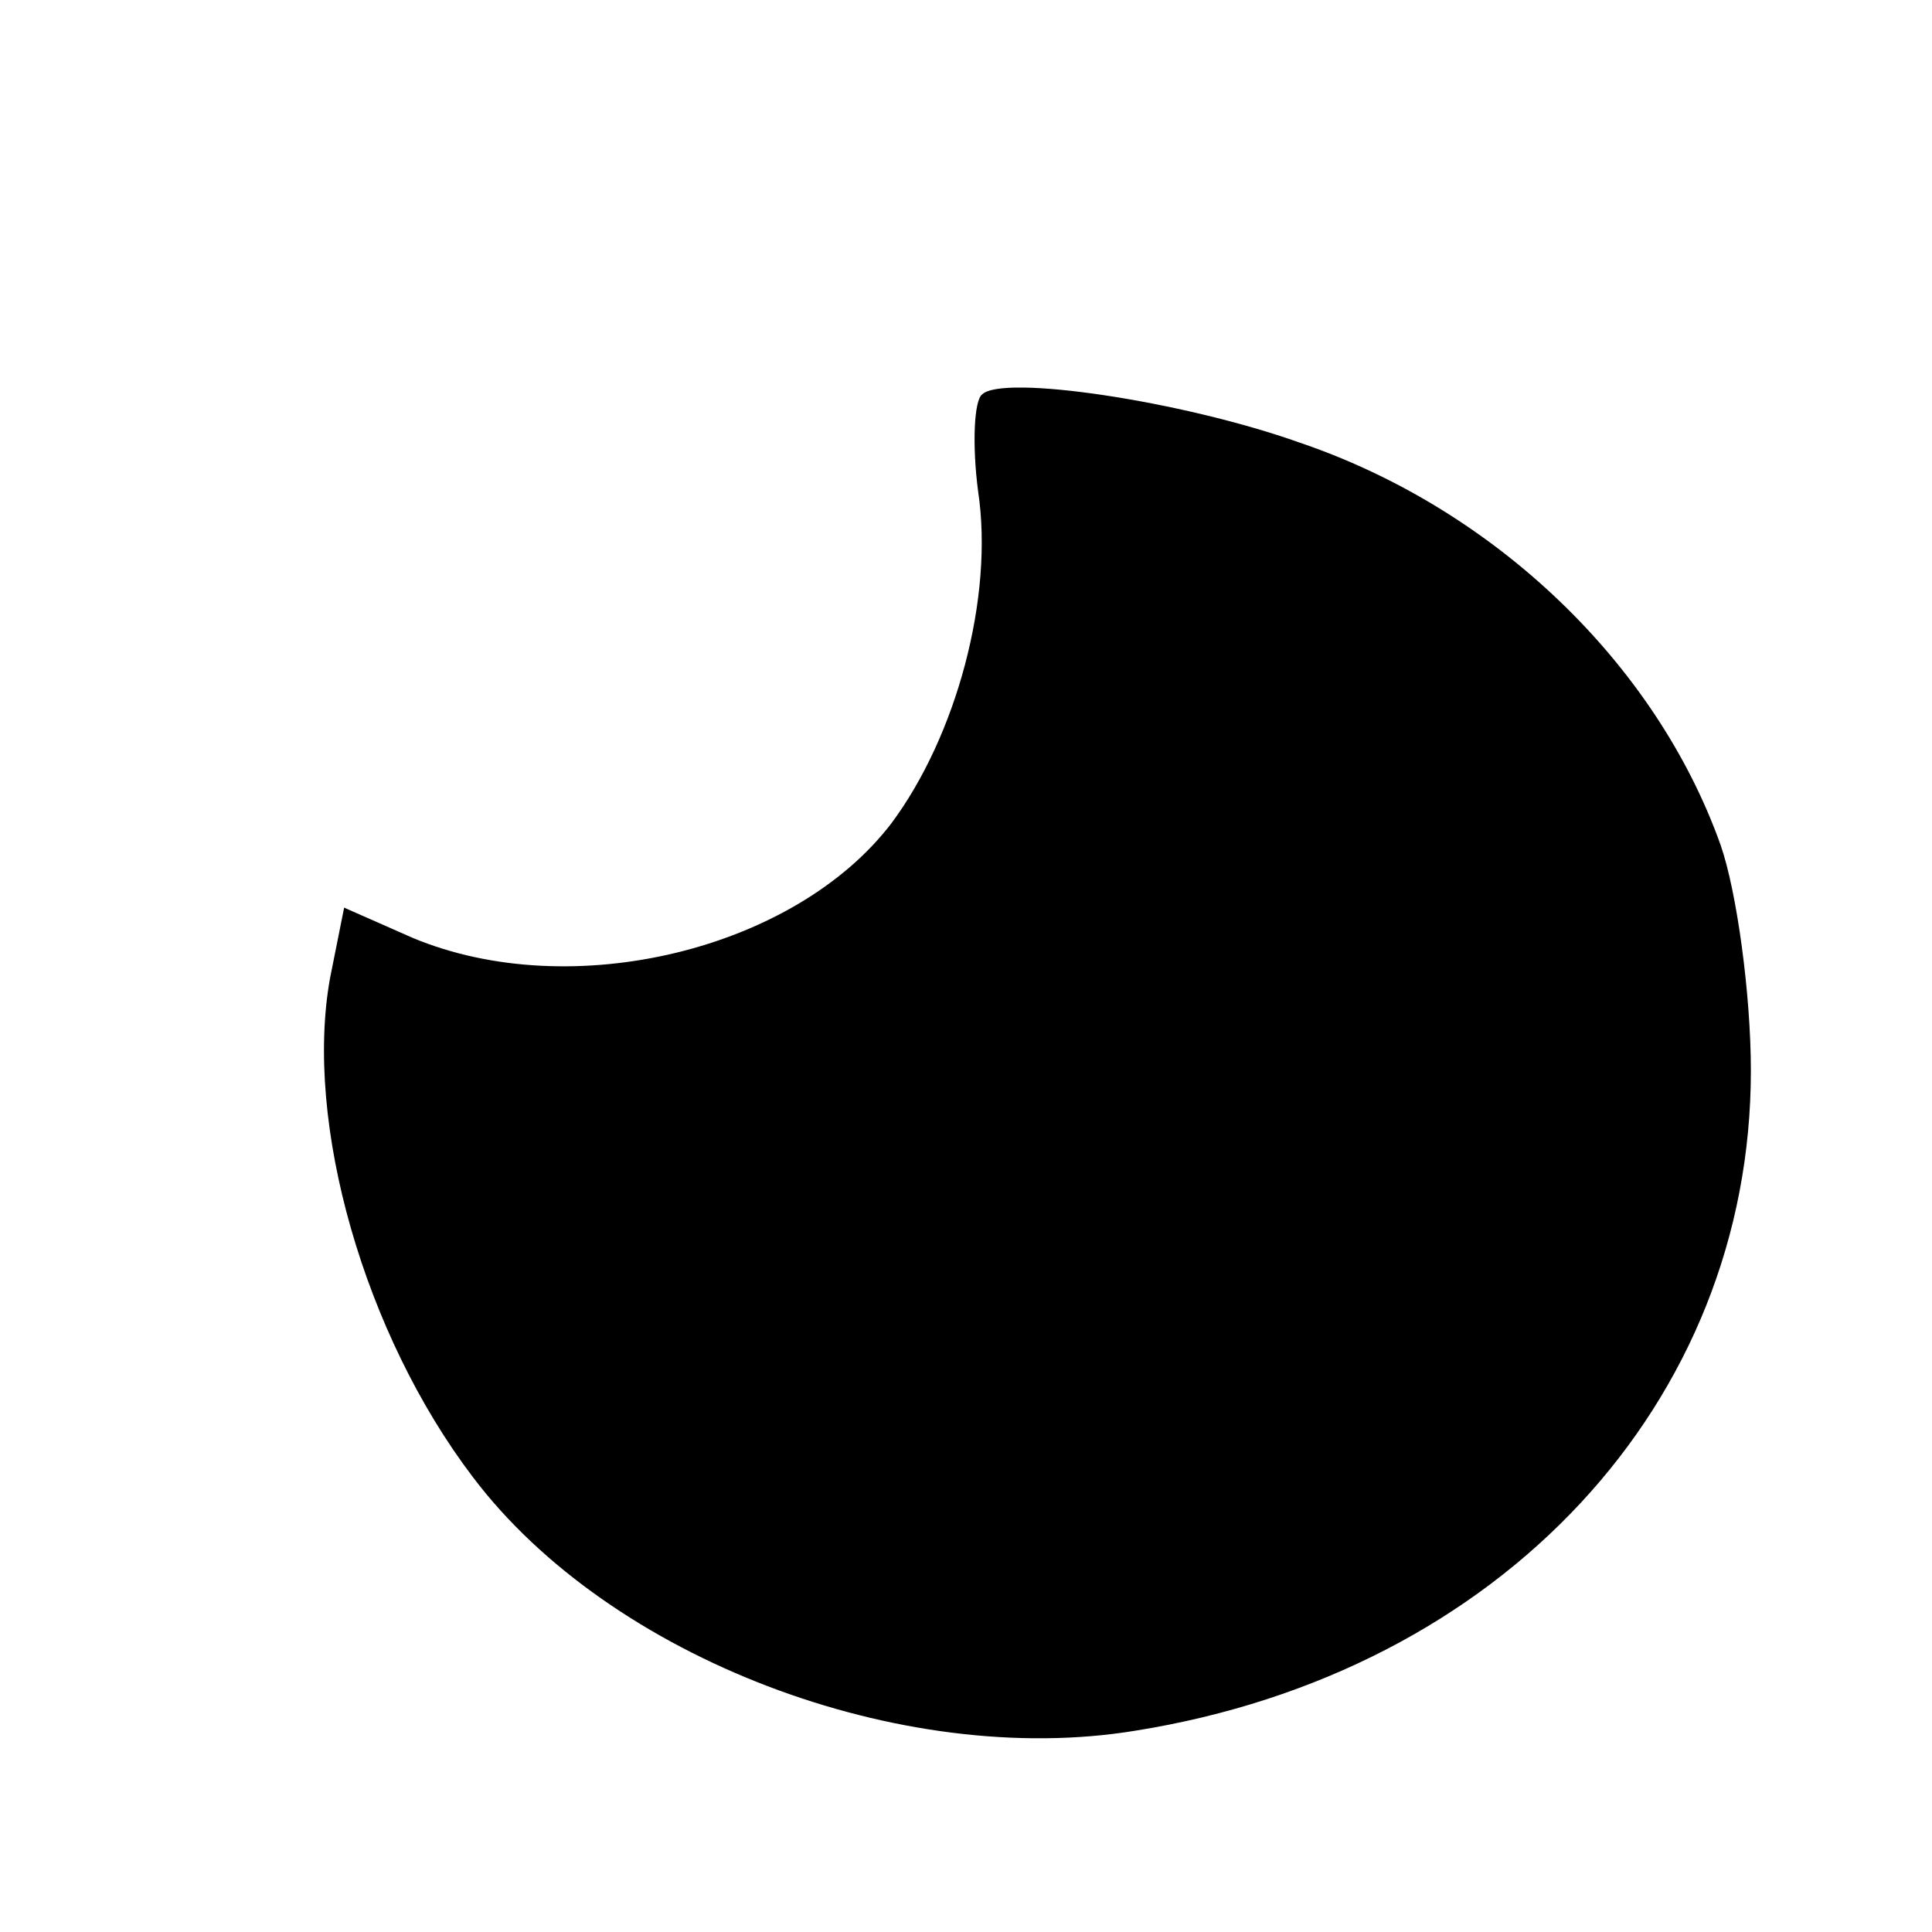
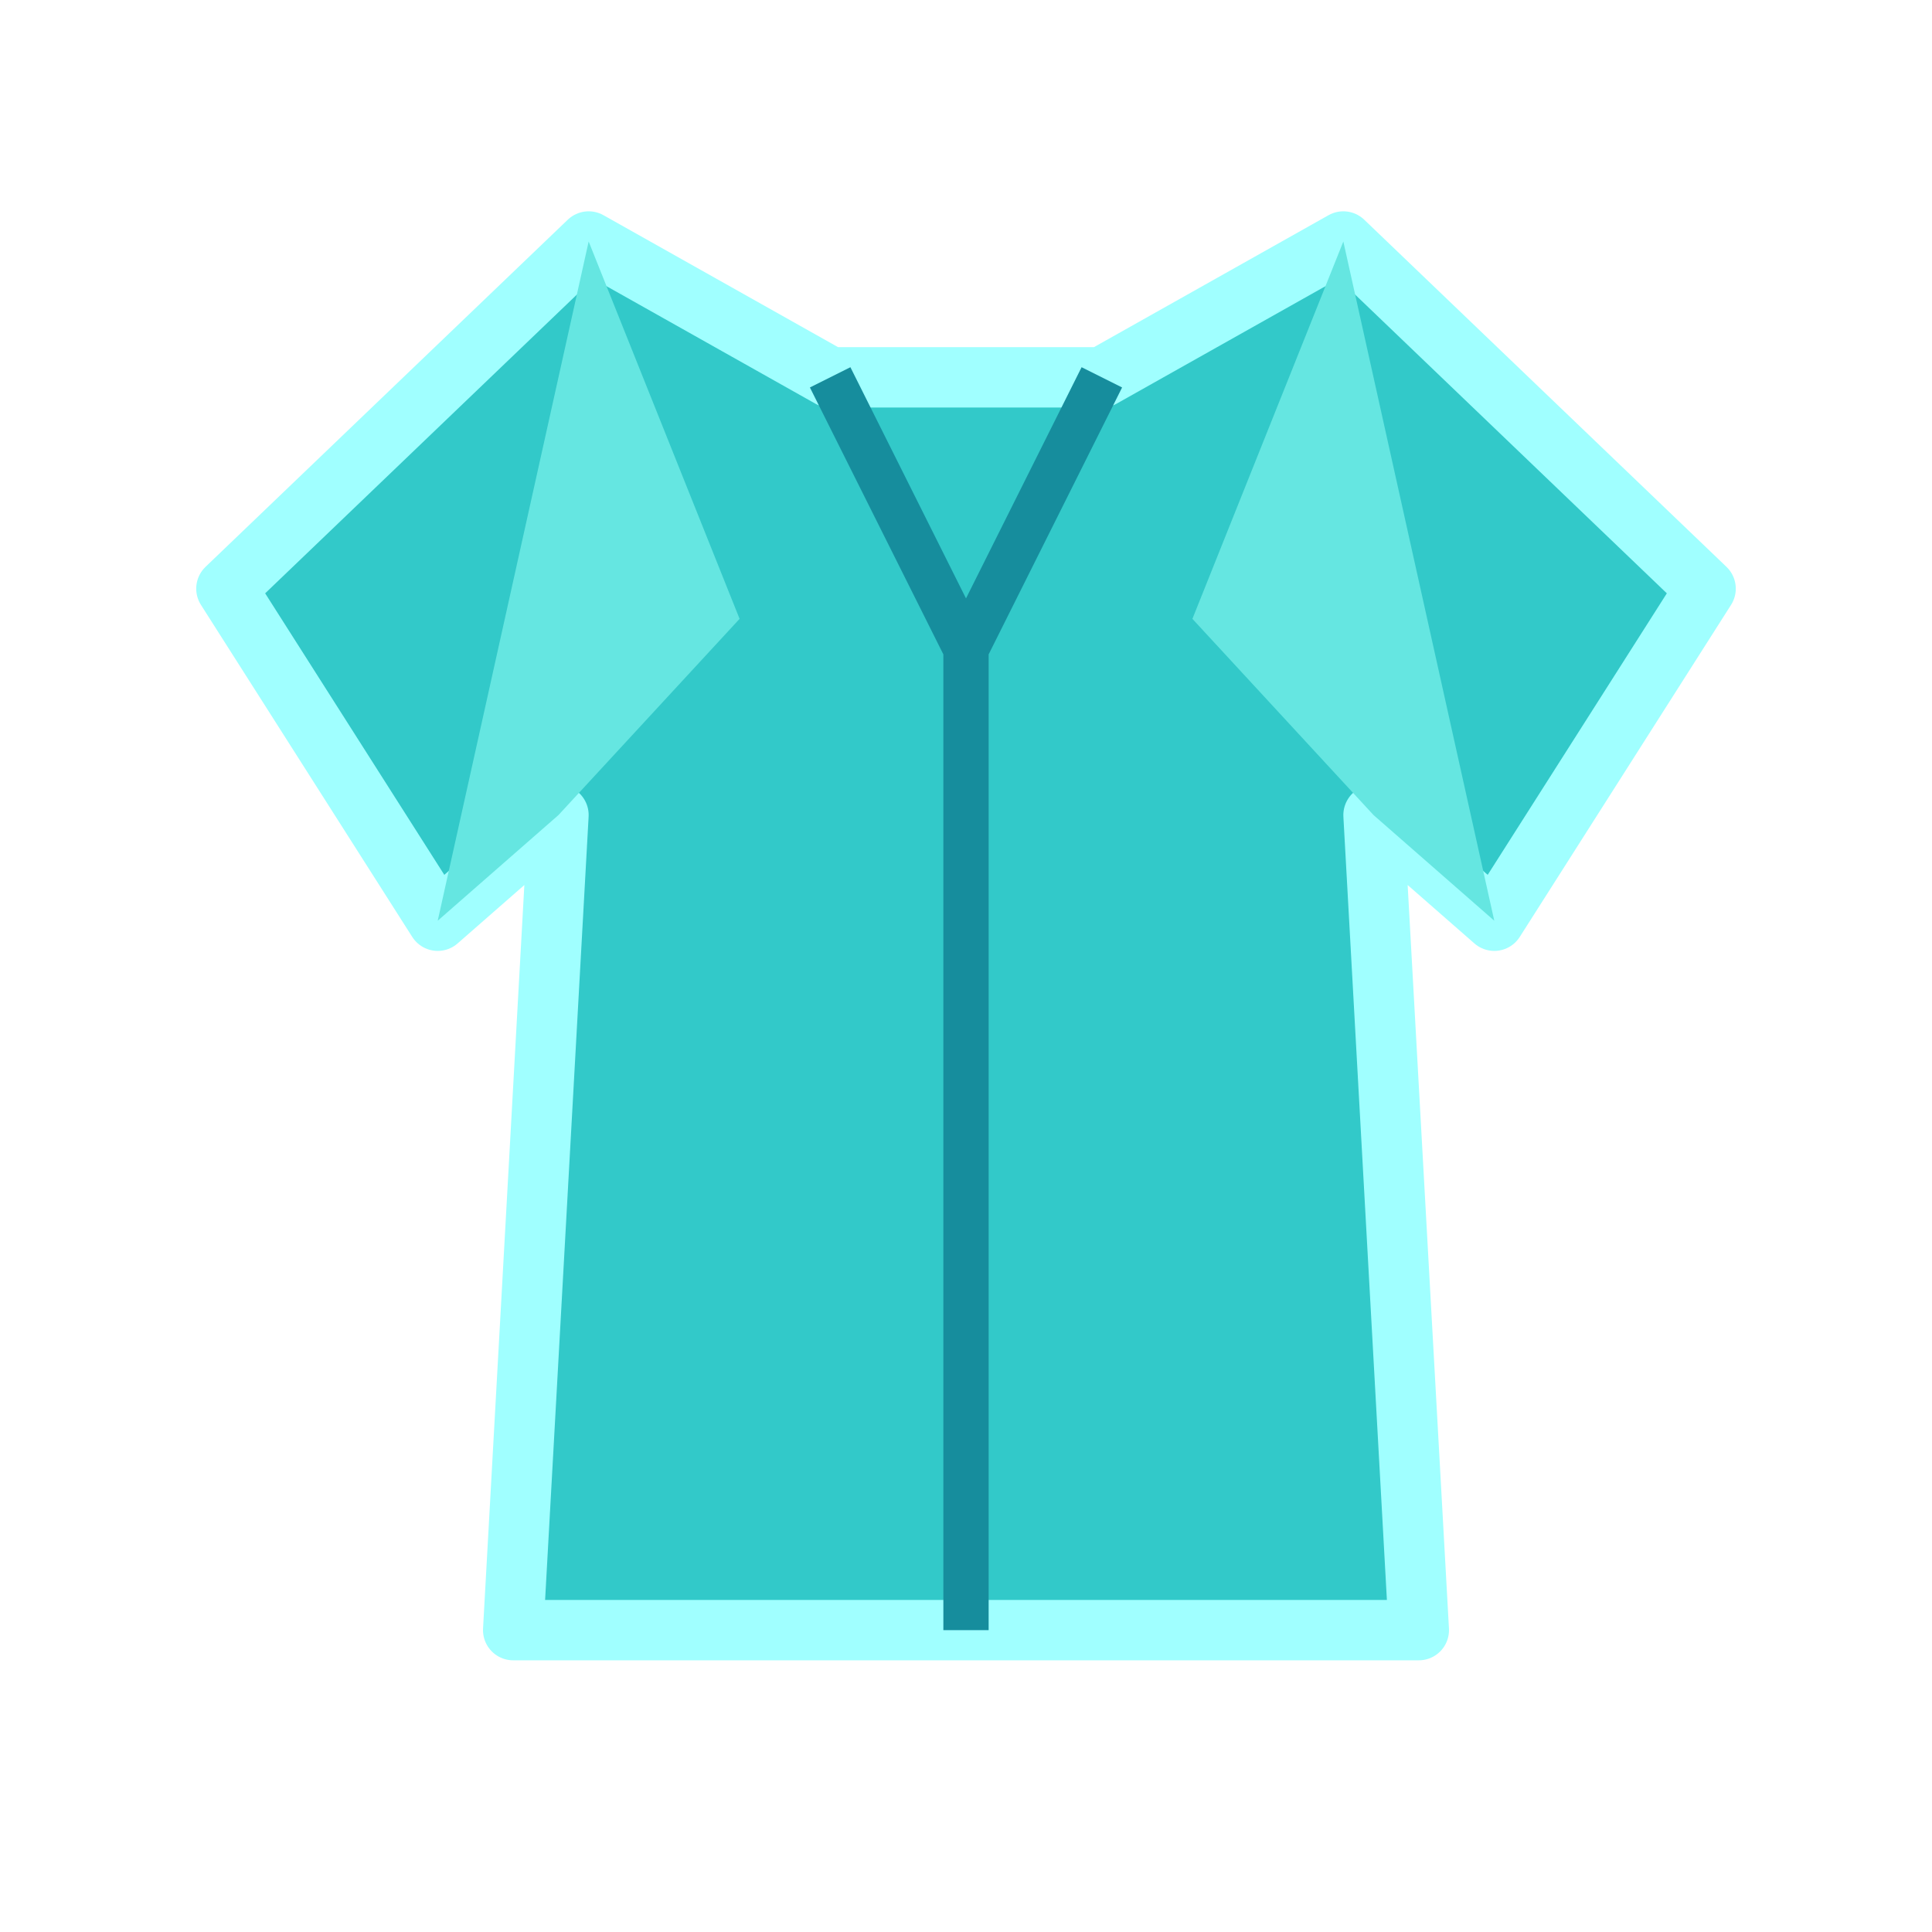
- <svg xmlns="http://www.w3.org/2000/svg" version="1.0" width="96pt" height="96pt" viewBox="0 0 96 96" preserveAspectRatio="xMidYMid meet">
-   <g transform="translate(0,96) scale(0.1,-0.1)" fill="#000000" stroke="none">
-     <path d="M488 764 c-4 -3 -5 -25 -2 -48 8 -53 -11 -122 -43 -165 -48 -63 -159 -90 -238 -57 l-34 15 -7 -35 c-13 -72 17 -177 71 -248 68 -90 213 -145 329 -126 182 29 306 163 306 328 0 38 -7 89 -15 112 -32 90 -112 167 -209 200 -59 21 -148 34 -158 24z" />
-   </g>
+ <svg xmlns="http://www.w3.org/2000/svg" viewBox="0 0 128 128">
+   <path d="M39 16L55 25H73L89 16L113 39L99 61L91 54L94 108H34L37 54L29 61L15 39Z" fill="#32c9c9" stroke="#a0ffff" stroke-width="4" stroke-linejoin="round" />
+   <path d="M55 25L64 43L73 25M64 43V108" fill="none" stroke="#168d9d" stroke-width="3" />
+   <path d="M39 16L29 61L37 54L49 41ZM89 16L99 61L91 54L79 41Z" fill="#65e6e1" />
</svg>
